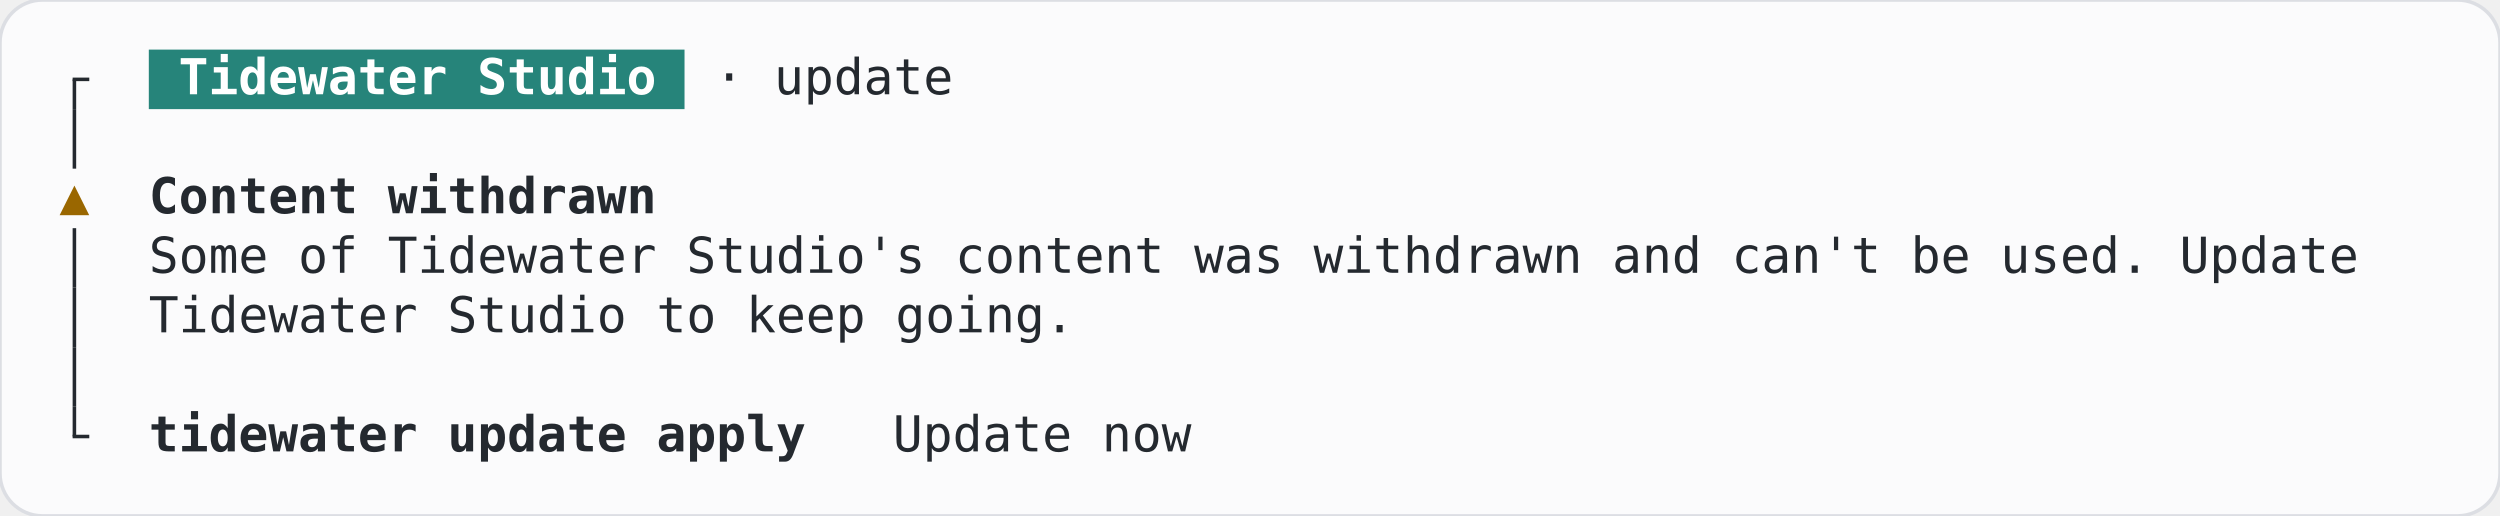
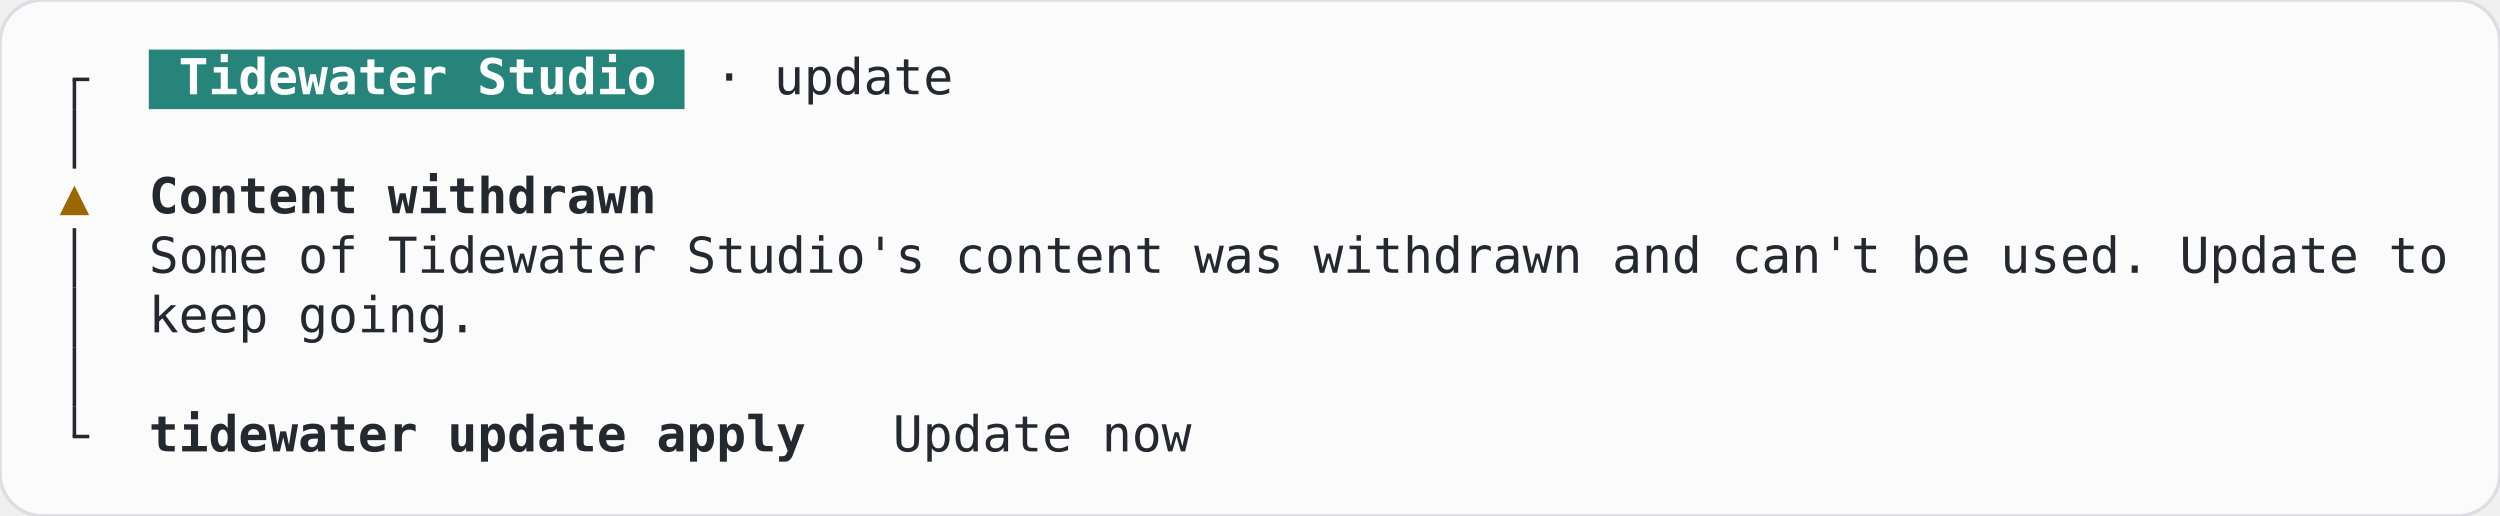
<svg xmlns="http://www.w3.org/2000/svg" width="705.6" height="145.6" viewBox="0 0 705.6 145.6" role="img" aria-label="UpdatePrompt, revoked-required-content, terminal, light theme">
  <rect width="705.6" height="145.6" rx="12" fill="#fbfbfc" stroke="#dcdee3" />
  <g font-family="JetBrains Mono, ui-monospace, monospace" font-size="14" xml:space="preserve">
    <rect x="42" y="14" width="151.2" height="16.8" fill="#26847a" />
    <rect x="20.5" y="22.4" width="1" height="8.4" fill="#24292f" />
    <rect x="20.5" y="21.9" width="4.7" height="1" fill="#24292f" />
    <text x="50.4" y="26.6" textLength="134.4" lengthAdjust="spacingAndGlyphs" fill="#ffffff" font-weight="600">Tidewater Studio</text>
    <text x="201.6" y="26.6" textLength="67.2" lengthAdjust="spacingAndGlyphs" fill="#24292f">· update</text>
    <rect x="20.5" y="30.8" width="1" height="16.8" fill="#24292f" />
    <text x="21" y="60.2" text-anchor="middle" fill="#9a6700">▲</text>
    <text x="42" y="60.2" textLength="142.8" lengthAdjust="spacingAndGlyphs" fill="#24292f" font-weight="600">Content withdrawn</text>
    <rect x="20.5" y="64.4" width="1" height="16.8" fill="#24292f" />
-     <text x="42" y="77" textLength="621.6" lengthAdjust="spacingAndGlyphs" fill="#24292f">Some of Tidewater Studio's content was withdrawn and can't be used. Update</text>
+     <text x="42" y="77" textLength="646.8" lengthAdjust="spacingAndGlyphs" fill="#24292f">Some of Tidewater Studio's content was withdrawn and can't be used. Update to</text>
    <rect x="20.5" y="81.2" width="1" height="16.8" fill="#24292f" />
-     <text x="42" y="93.8" textLength="260.4" lengthAdjust="spacingAndGlyphs" fill="#24292f">Tidewater Studio to keep going.</text>
+     <text x="42" y="93.8" textLength="92.4" lengthAdjust="spacingAndGlyphs" fill="#24292f">keep going.</text>
    <rect x="20.5" y="98" width="1" height="16.8" fill="#24292f" />
    <rect x="20.5" y="114.8" width="1" height="8.4" fill="#24292f" />
    <rect x="20.5" y="122.7" width="4.7" height="1" fill="#24292f" />
    <text x="42" y="127.4" textLength="184.8" lengthAdjust="spacingAndGlyphs" fill="#24292f" font-weight="600">tidewater update apply</text>
    <text x="252" y="127.4" textLength="84" lengthAdjust="spacingAndGlyphs" fill="#24292f">Update now</text>
  </g>
</svg>
